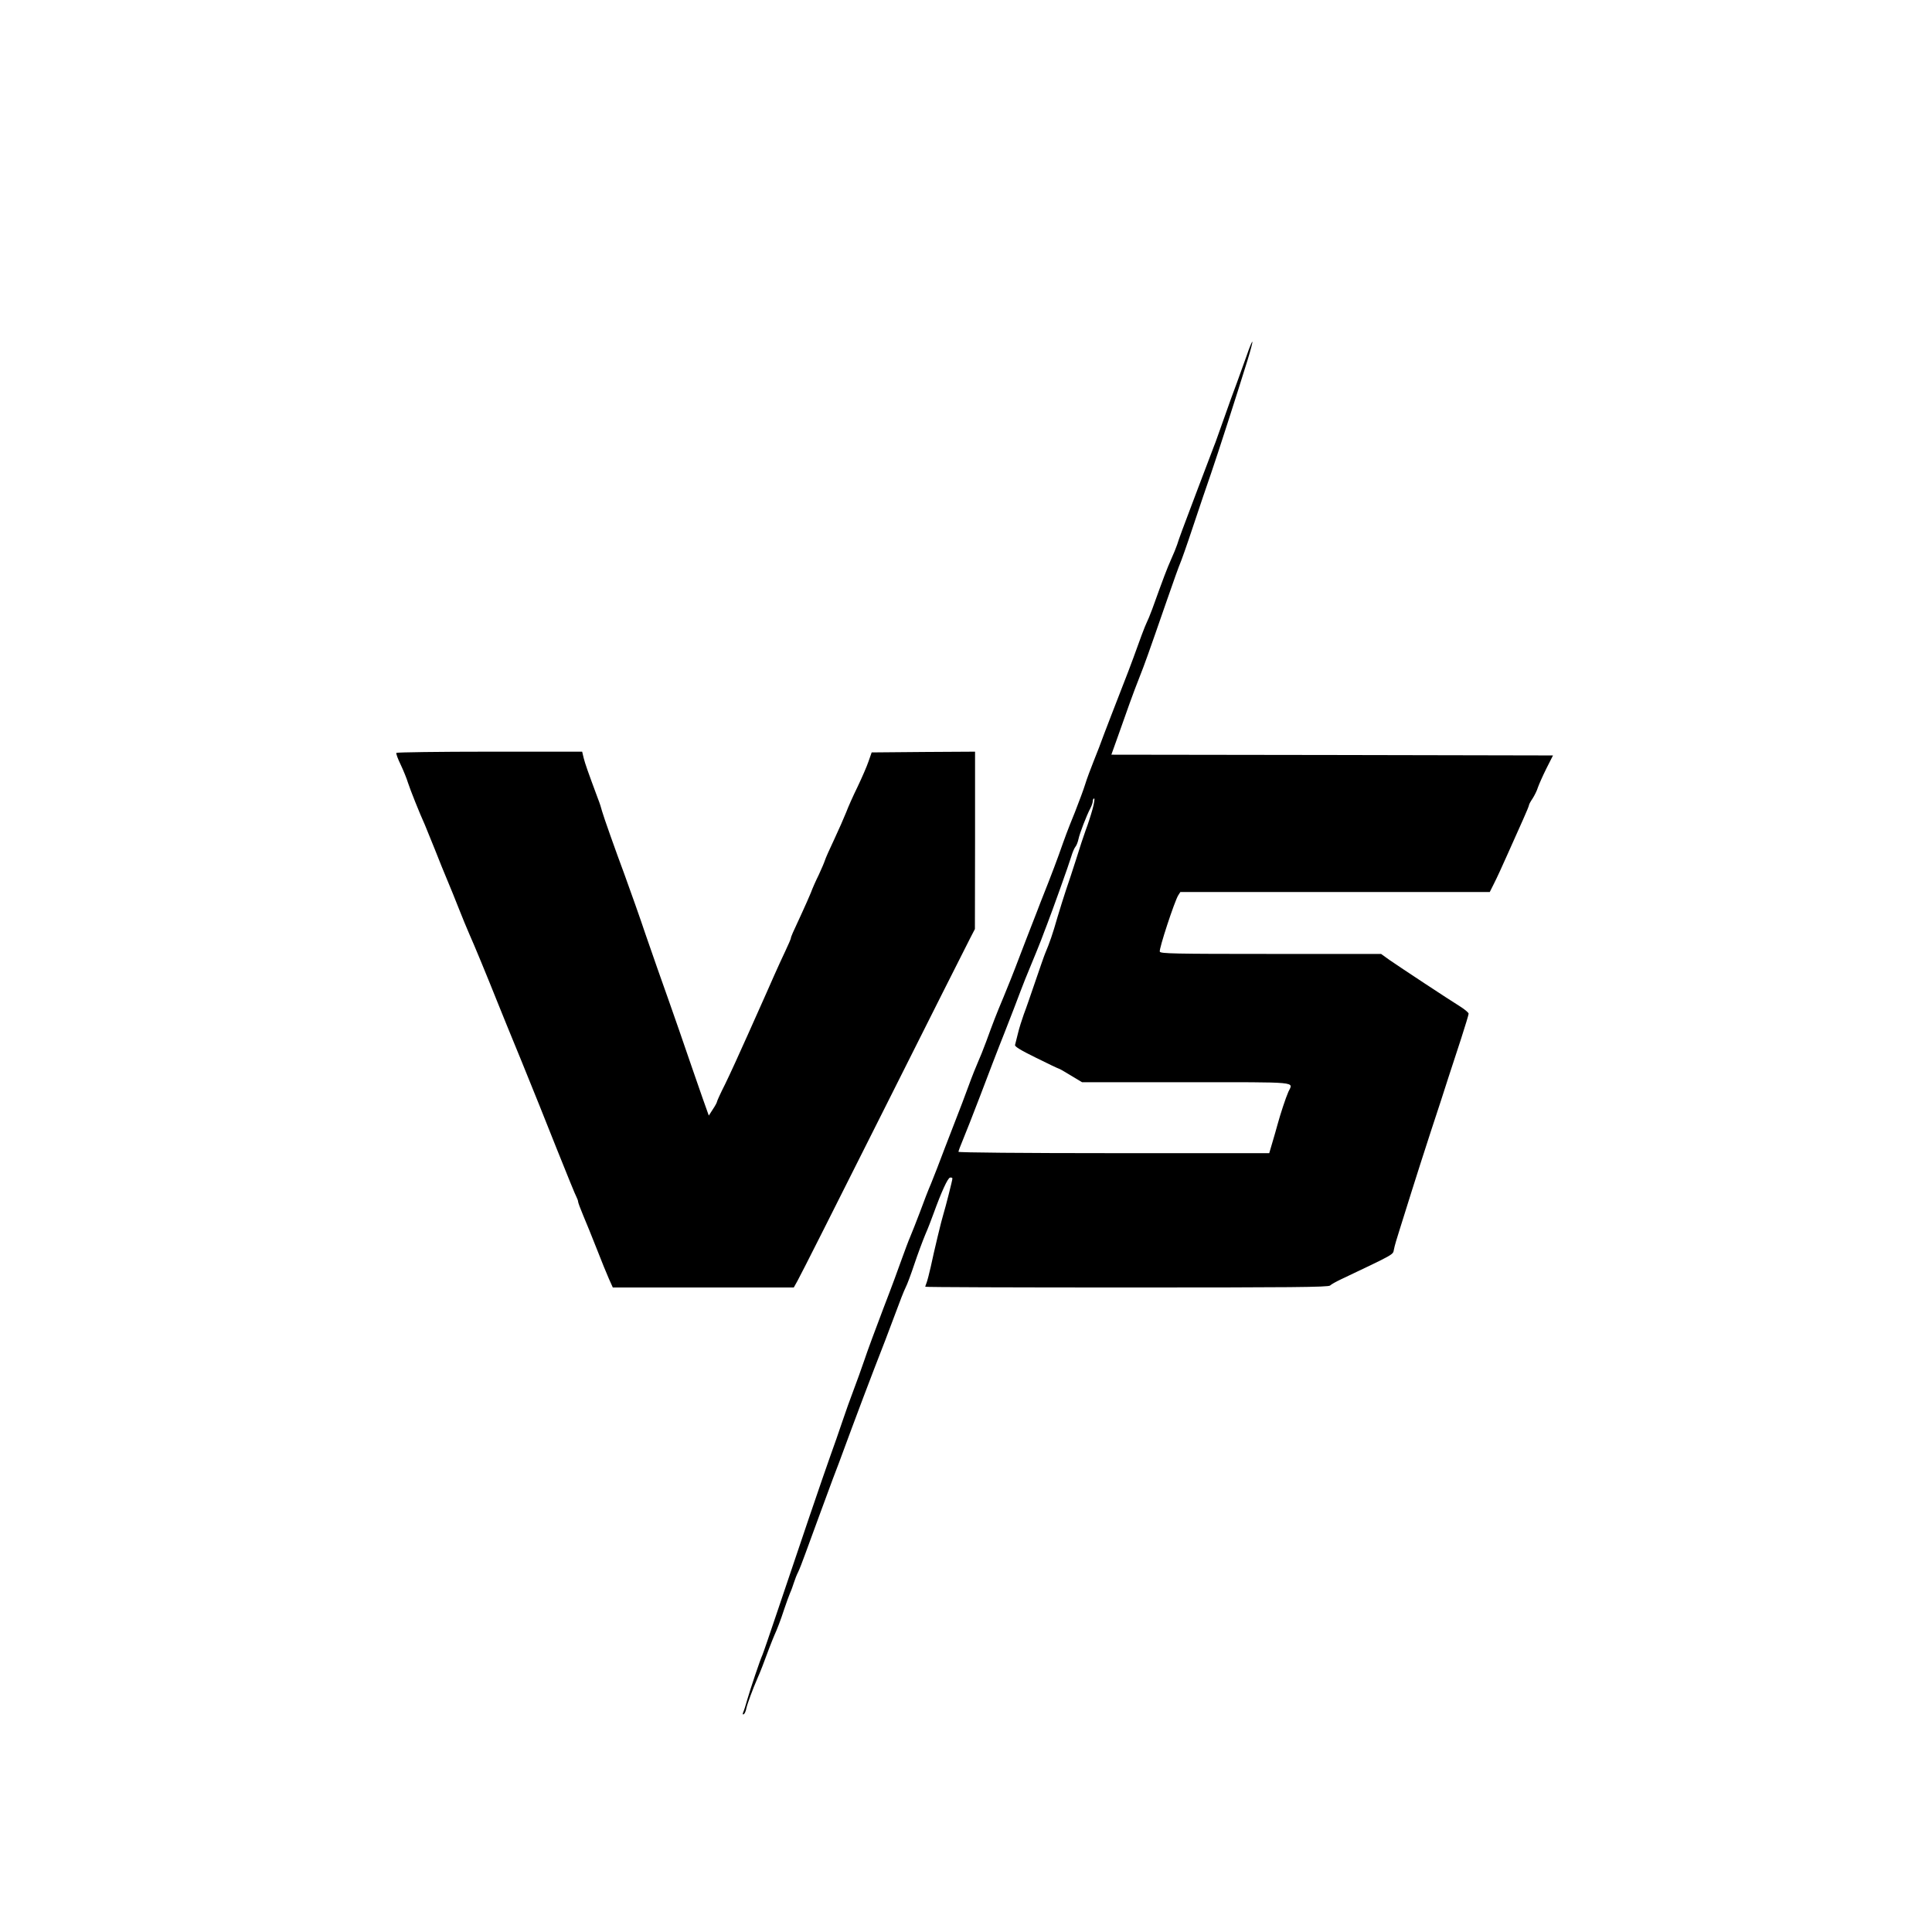
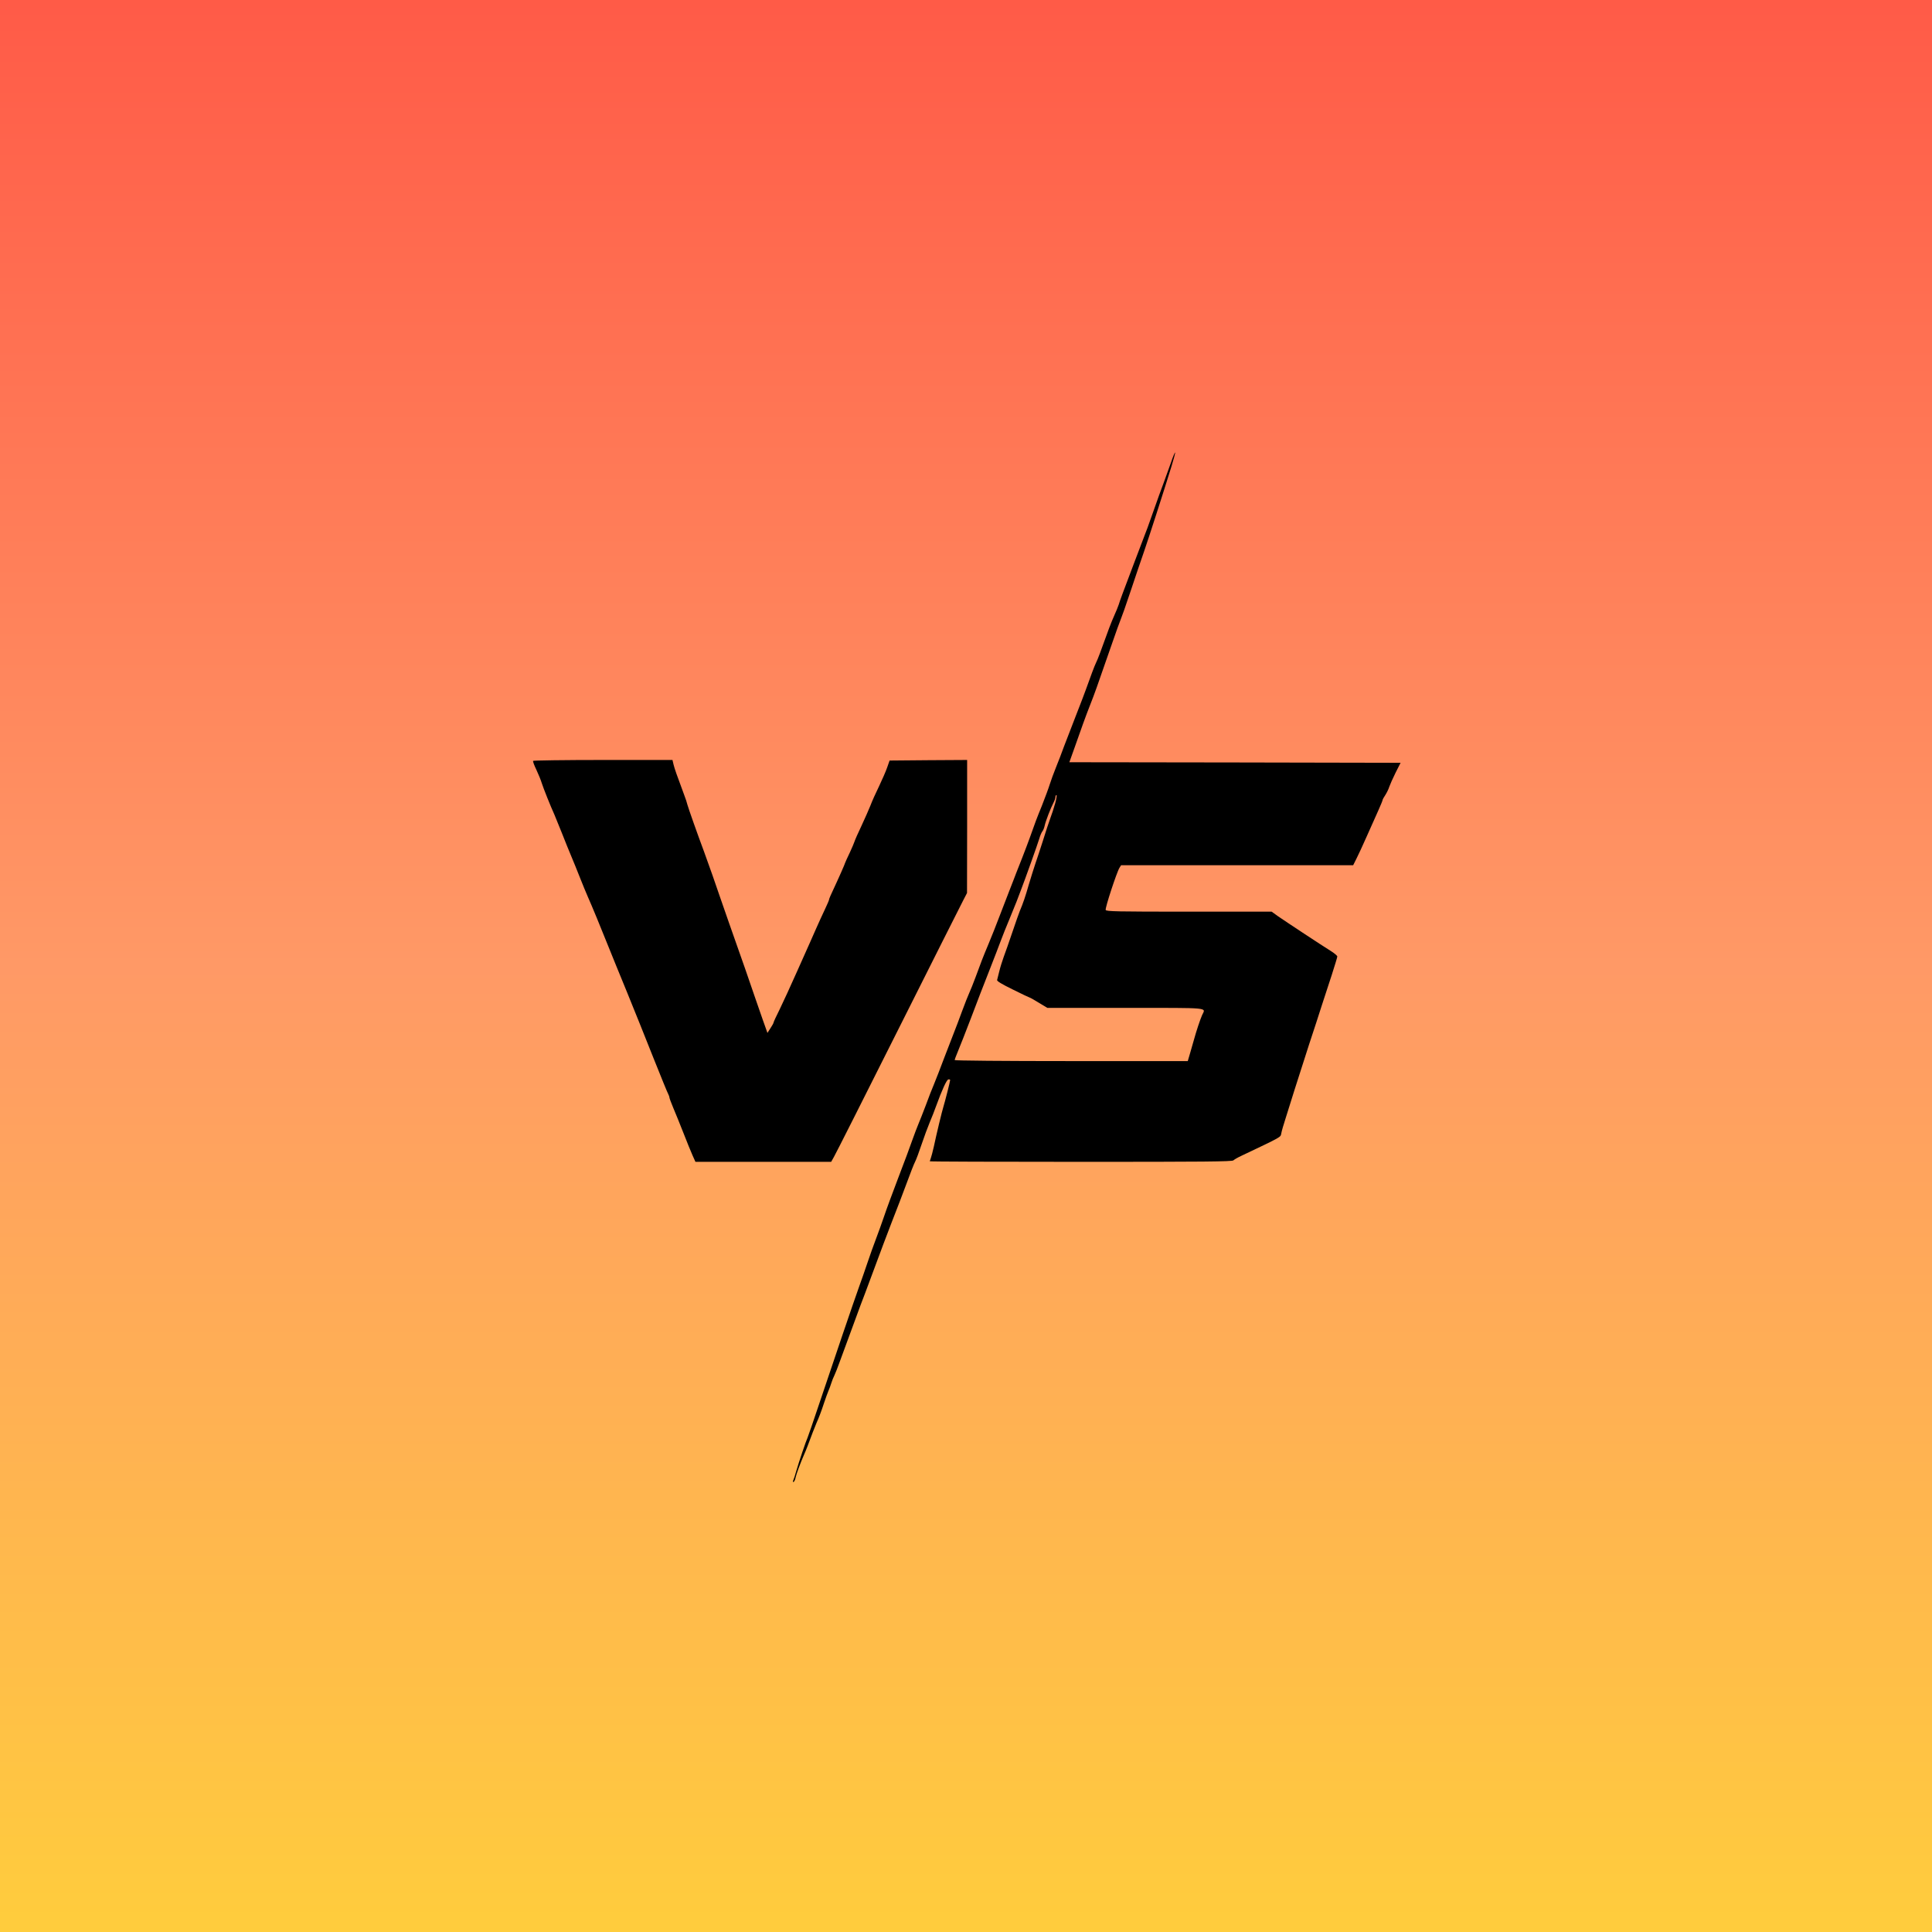
<svg xmlns="http://www.w3.org/2000/svg" version="1.0" width="1024pt" height="1024pt" viewBox="0 0 1024 1024" preserveAspectRatio="xMidYMid meet">
-   <g transform="translate(100,1000) scale(0.08,-0.08)" fill="#000000" stroke="none">
+   <defs>
+     <linearGradient id="customGradient" x1="0%" y1="0%" x2="0%" y2="100%">
+       <stop offset="0%" style="stop-color:#ff5a47; stop-opacity:1" />
+       <stop offset="50%" style="stop-color:#ff9966; stop-opacity:1" />
+       <stop offset="100%" style="stop-color:#ffcd3c; stop-opacity:1" />
+     </linearGradient>
+   </defs>
+   <rect width="100%" height="100%" fill="url(#customGradient)" />
+   <g transform="translate(200, 854) scale(0.06,-0.06)">
+     fill="#000000" stroke="none"&gt;
    <path d="M7011 10148 c-18 -51 -48 -133 -66 -183 -19 -49 -57 -155 -85 -235 -29 -80 -54 -152 -57 -160 -3 -8 -14 -35 -23 -60 -9 -25 -52 -137 -95 -250 -104 -274 -124 -329 -136 -368 -6 -18 -24 -63 -41 -100 -27 -61 -48 -116 -124 -327 -14 -38 -31 -79 -37 -90 -10 -19 -49 -123 -88 -233 -10 -29 -50 -133 -88 -230 -38 -97 -85 -220 -105 -272 -19 -53 -51 -136 -71 -185 -20 -50 -45 -117 -55 -150 -10 -33 -41 -116 -68 -185 -51 -125 -62 -156 -107 -283 -13 -37 -44 -118 -68 -180 -59 -150 -58 -146 -77 -197 -10 -25 -26 -67 -37 -95 -11 -27 -47 -122 -81 -210 -33 -88 -80 -205 -103 -260 -50 -119 -69 -169 -115 -295 -19 -52 -44 -113 -54 -135 -10 -22 -40 -96 -65 -165 -25 -69 -57 -152 -70 -185 -13 -33 -51 -132 -85 -220 -33 -88 -74 -194 -91 -235 -18 -41 -51 -127 -74 -190 -24 -63 -53 -137 -65 -165 -12 -27 -36 -93 -55 -145 -18 -52 -73 -201 -123 -330 -49 -129 -106 -282 -125 -340 -20 -58 -52 -148 -72 -200 -20 -52 -54 -147 -75 -210 -21 -63 -55 -160 -75 -215 -42 -116 -228 -663 -356 -1045 -49 -146 -93 -274 -98 -285 -14 -29 -78 -219 -100 -295 -10 -36 -22 -74 -27 -84 -5 -13 -4 -17 4 -13 6 4 14 22 17 40 7 31 42 126 73 197 18 40 44 107 78 200 14 36 29 74 34 85 18 39 42 101 66 175 14 41 31 89 38 105 8 17 19 48 26 70 7 22 19 53 28 70 8 16 29 70 47 120 42 116 151 411 182 495 14 36 32 83 40 105 123 334 210 564 308 815 7 19 37 98 66 175 28 77 59 156 69 175 10 19 36 89 58 155 22 66 55 154 72 195 18 41 42 104 55 140 53 146 94 235 109 238 9 2 16 -1 16 -6 0 -11 -46 -192 -60 -237 -12 -37 -61 -241 -84 -350 -10 -44 -22 -90 -27 -103 -5 -13 -9 -25 -9 -27 0 -3 600 -5 1334 -5 1089 0 1337 2 1348 13 7 7 38 25 68 39 364 173 348 164 355 199 3 19 21 81 40 139 18 58 54 173 80 255 26 83 82 258 125 390 44 132 95 290 114 350 20 61 58 179 86 263 27 84 50 159 50 166 0 7 -26 29 -58 49 -76 47 -391 255 -465 306 l-57 41 -730 0 c-644 0 -731 2 -736 15 -7 16 98 335 122 373 l14 22 1025 0 1025 0 29 58 c16 31 57 120 91 197 34 77 80 179 101 226 21 47 39 90 39 95 0 5 11 25 24 44 12 19 29 52 35 73 7 20 32 77 56 125 l44 87 -1463 3 -1463 2 44 123 c24 67 59 165 77 217 19 52 48 131 66 175 34 86 54 141 179 502 44 128 85 241 90 251 5 10 44 119 85 243 41 123 95 283 120 354 43 125 164 500 241 748 20 65 35 121 32 123 -2 2 -19 -37 -36 -88z m-1023 -3010 c-11 -40 -31 -102 -45 -138 -13 -36 -42 -123 -64 -195 -23 -71 -52 -161 -66 -200 -13 -38 -39 -122 -58 -185 -31 -109 -51 -166 -80 -235 -7 -16 -36 -100 -65 -185 -29 -85 -63 -184 -77 -220 -13 -36 -31 -93 -39 -127 -8 -34 -17 -68 -19 -76 -4 -10 37 -35 139 -85 80 -40 148 -72 151 -72 3 0 39 -20 79 -45 l75 -45 690 0 c765 0 708 5 677 -63 -18 -41 -53 -147 -72 -217 -8 -30 -24 -85 -35 -122 l-20 -68 -1029 0 c-600 0 -1030 4 -1030 9 0 5 13 40 29 78 16 38 68 170 115 293 47 124 119 313 162 420 42 107 89 229 104 270 15 41 47 120 70 175 23 55 53 129 67 165 13 36 31 81 38 100 35 90 149 409 162 454 8 28 21 58 28 66 7 8 16 31 20 50 8 39 54 158 79 205 9 17 16 38 16 48 0 9 4 17 9 17 5 0 0 -33 -11 -72z" />
    <path d="M1376 7512 c-3 -5 10 -40 29 -79 18 -38 40 -92 48 -119 14 -44 76 -200 112 -279 7 -16 36 -88 65 -160 28 -71 66 -166 85 -210 19 -44 52 -127 75 -185 23 -58 54 -134 70 -170 29 -64 117 -277 190 -460 21 -52 90 -223 155 -380 64 -157 170 -420 235 -585 66 -165 124 -308 130 -317 5 -10 10 -23 10 -29 0 -6 15 -47 34 -92 19 -45 60 -145 90 -222 30 -77 66 -166 80 -197 l26 -58 599 0 600 0 24 43 c14 23 269 529 568 1125 299 596 558 1111 576 1145 l32 62 1 588 0 587 -342 -2 -343 -3 -21 -60 c-11 -33 -44 -108 -72 -167 -29 -59 -63 -135 -76 -170 -14 -35 -49 -115 -79 -179 -30 -63 -58 -126 -62 -140 -4 -13 -22 -55 -40 -94 -19 -38 -43 -92 -53 -120 -11 -27 -39 -90 -62 -140 -59 -126 -70 -152 -70 -160 0 -4 -16 -42 -36 -84 -20 -42 -54 -116 -76 -166 -22 -49 -46 -103 -53 -120 -7 -16 -59 -133 -116 -260 -56 -126 -126 -279 -155 -338 -30 -59 -54 -112 -54 -117 0 -4 -12 -27 -27 -49 l-27 -42 -42 118 c-23 65 -53 152 -67 193 -26 78 -133 387 -232 665 -31 88 -67 192 -80 230 -26 79 -103 297 -139 395 -55 147 -140 387 -147 415 -4 17 -16 55 -28 85 -68 183 -84 229 -94 268 l-10 42 -613 0 c-337 0 -615 -4 -618 -8z" />
  </g>
</svg>
